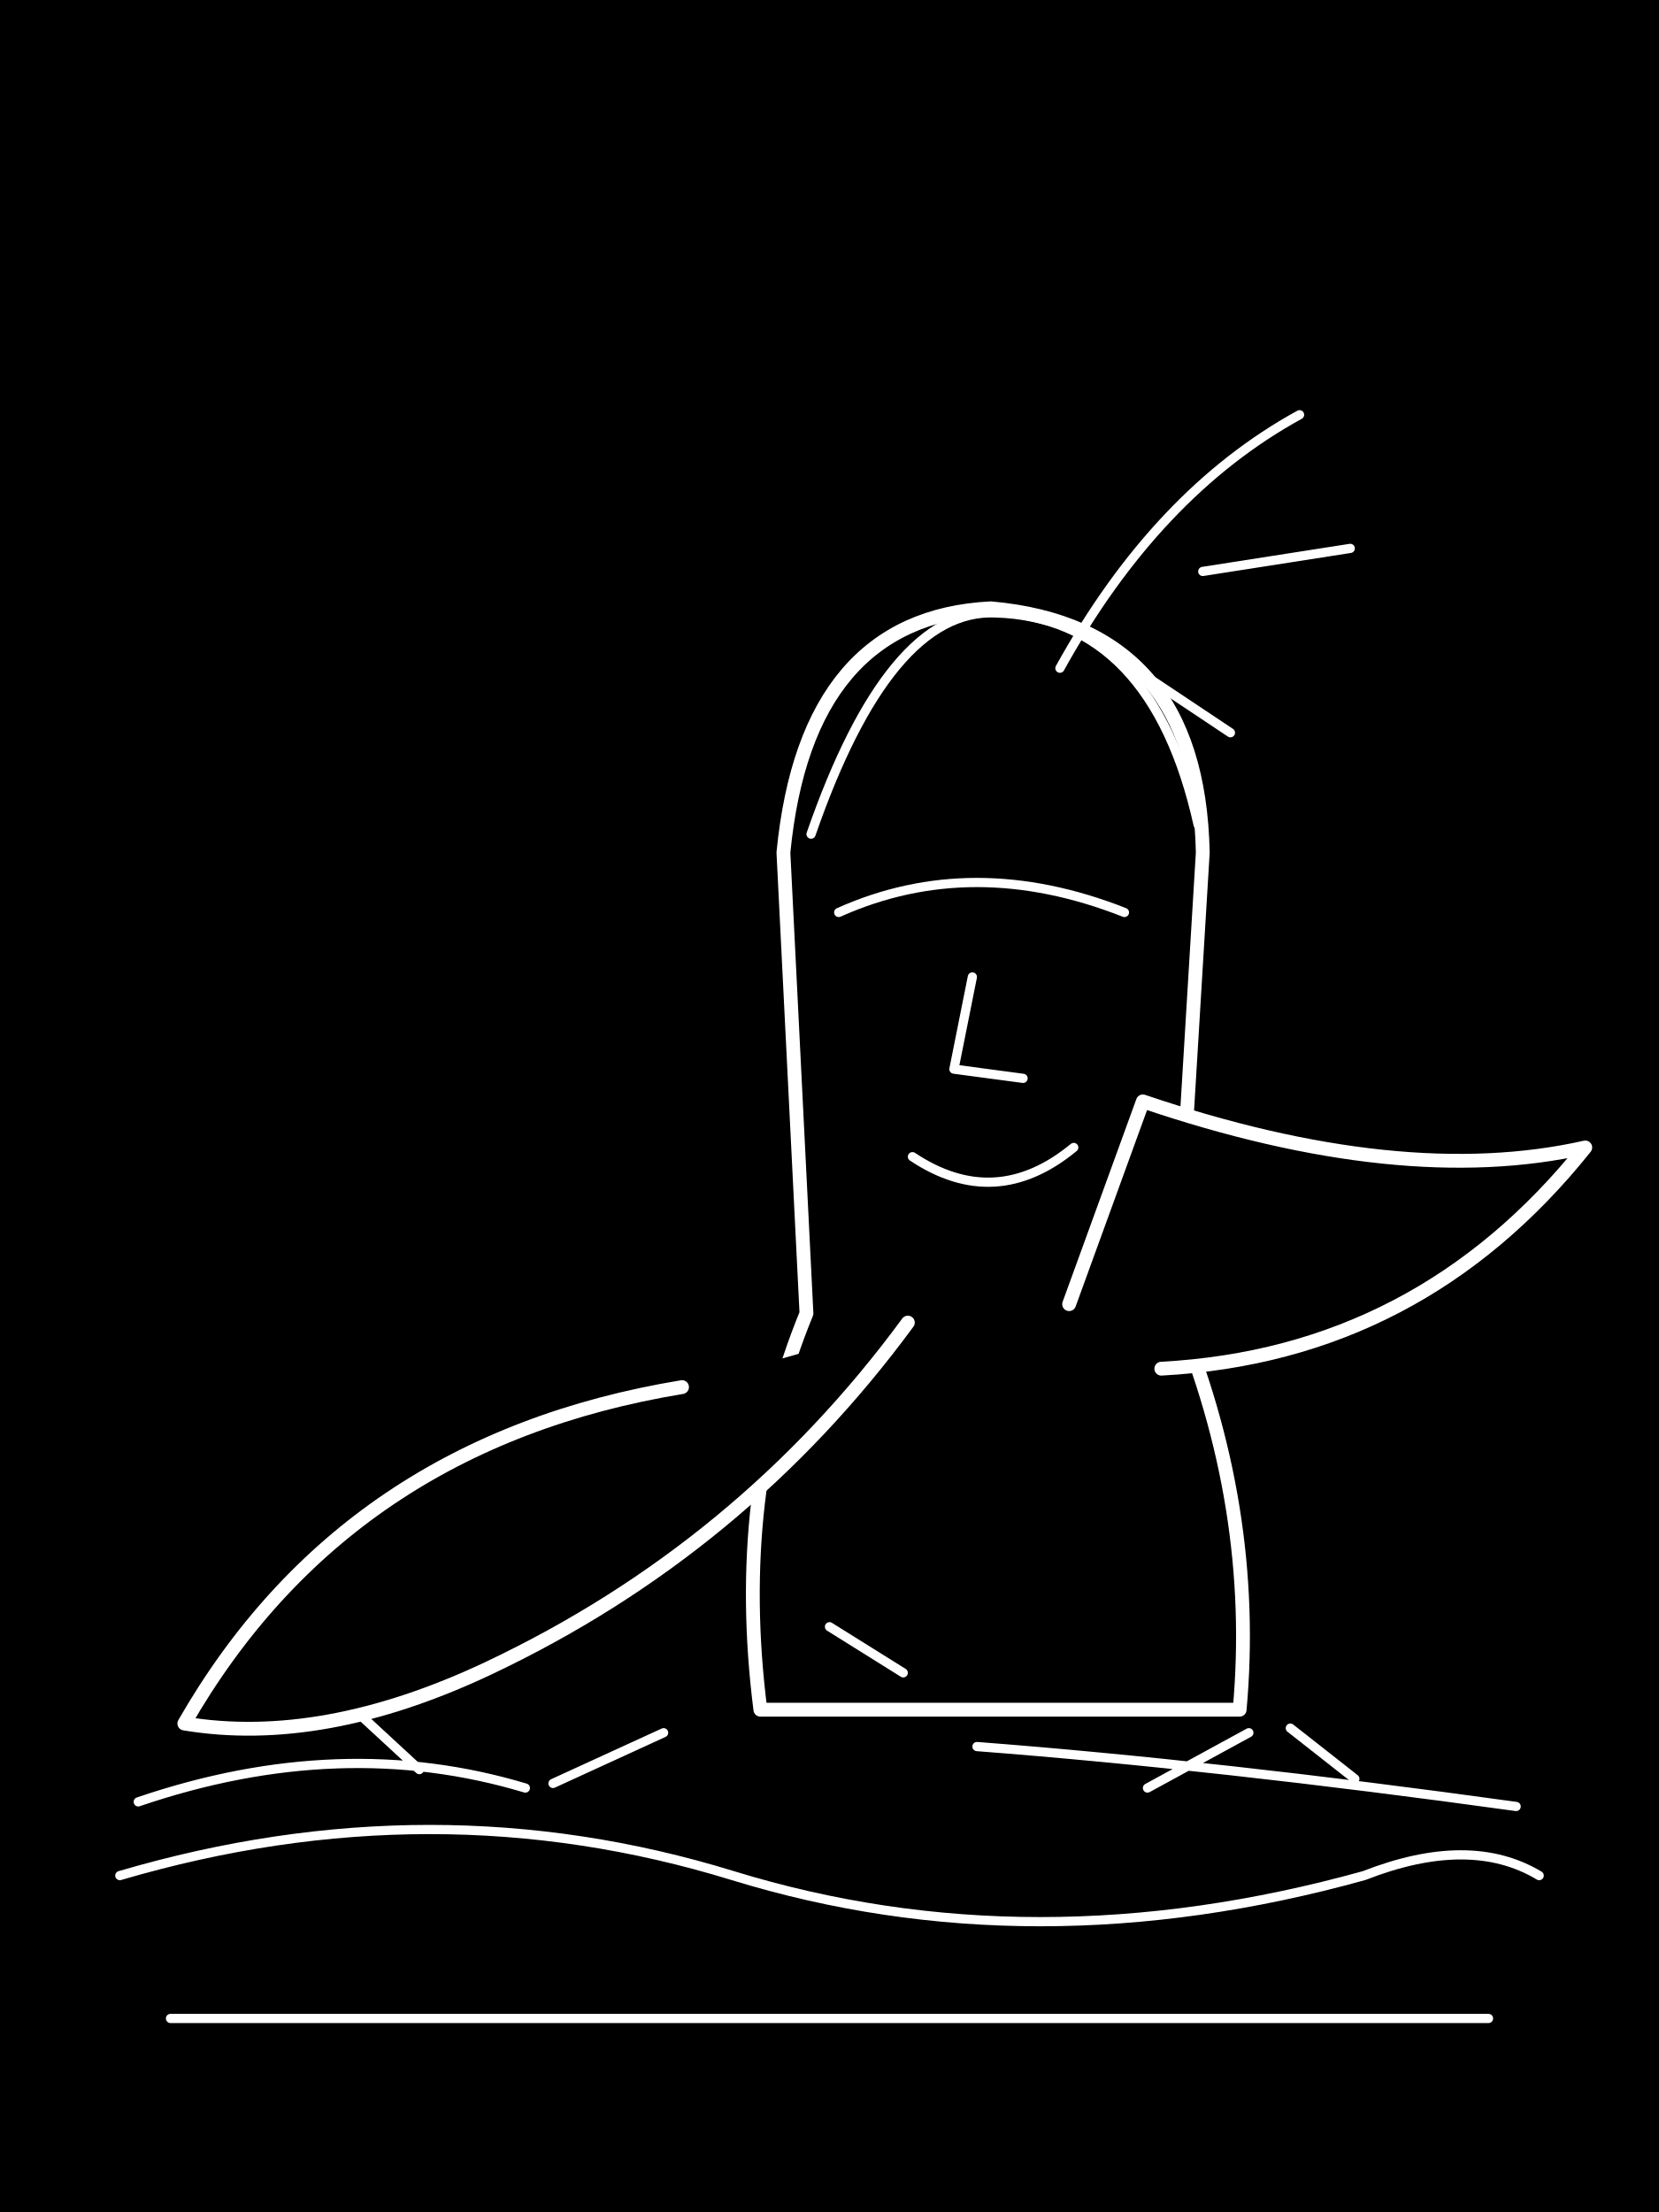
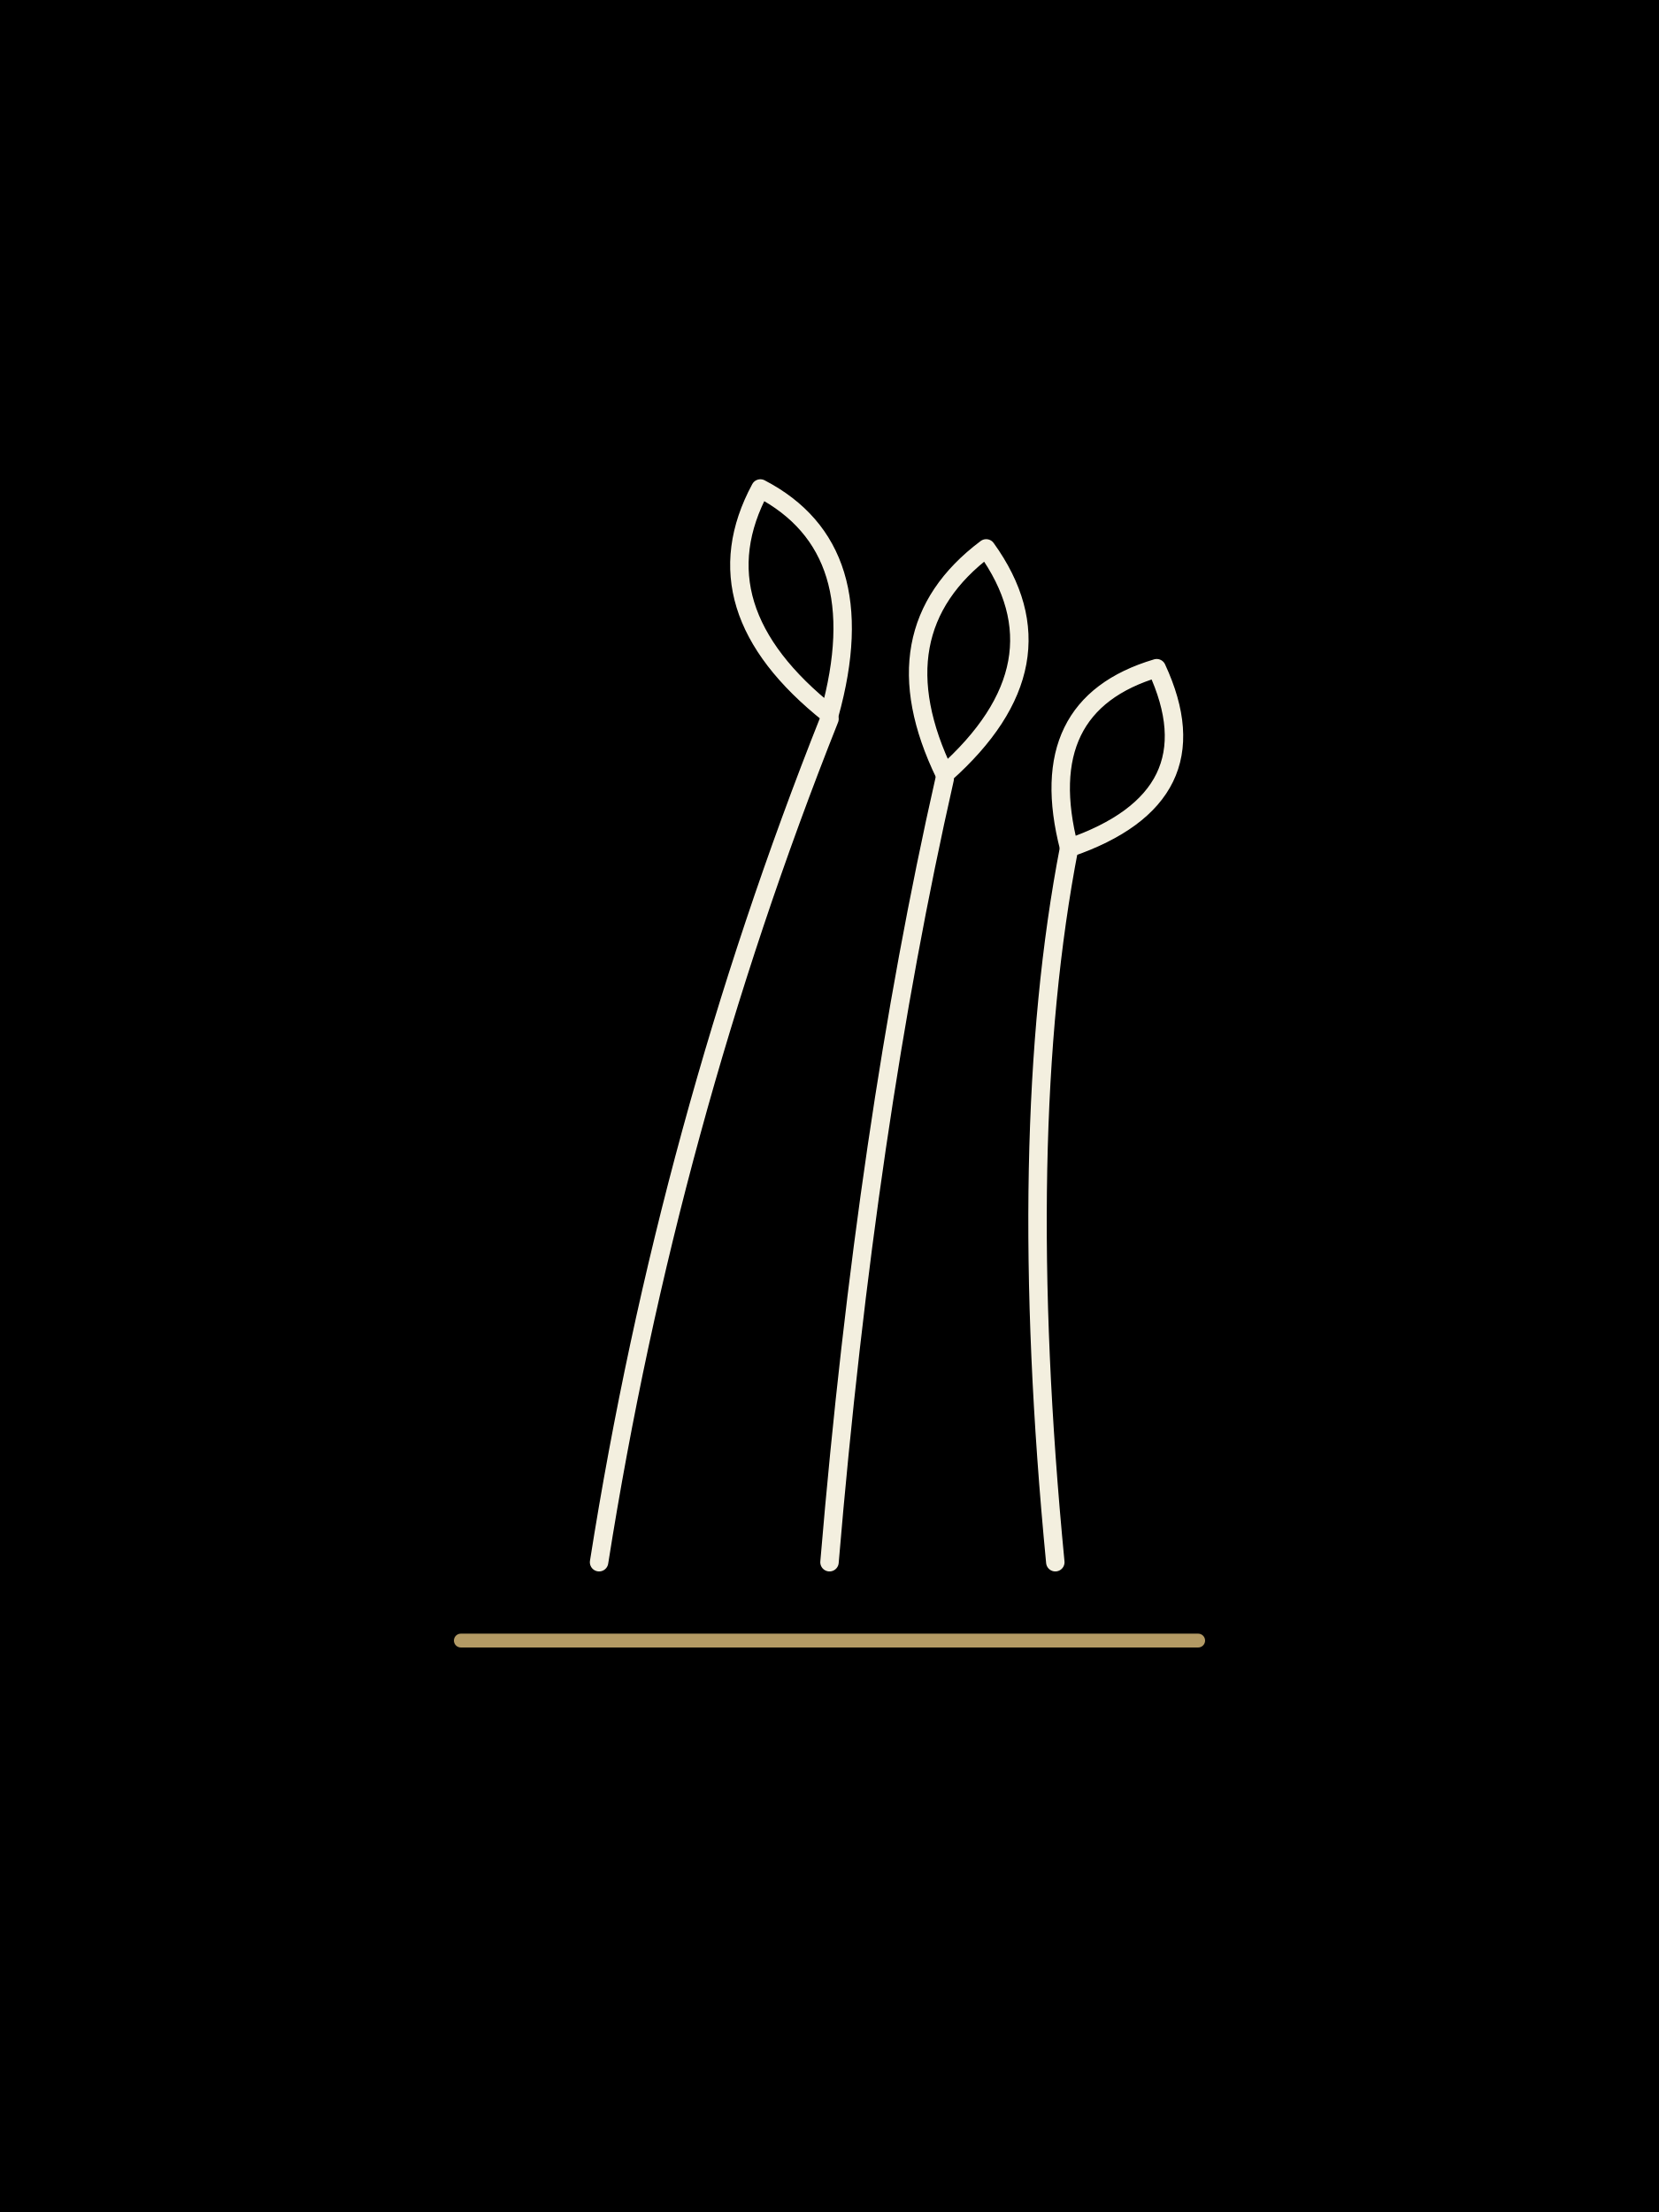
- <svg xmlns="http://www.w3.org/2000/svg" viewBox="0 0 360 480" fill="none" stroke="#fff" stroke-width="3" stroke-linecap="round" stroke-linejoin="round">
-   <path fill="#000" stroke="none" d="M0 0h360v480H0z" />
-   <path d="M26 407q68-20 133 0t137 0q23-9 38 0M37 438h286" stroke-width="2" />
-   <path d="M165 371q-6-47 10-86l-5-100q5-51 45-53 45 4 46 53l-6 99q18 43 14 87Z" fill="#000" />
-   <path d="M176 181q17-49 40-48 34 1 44 46m-78 19q29-13 62 0m-33 14-4 20 15 2m-24 17q18 12 35-2" stroke-width="2" />
-   <path d="M197 287q-36 49-91 75-36 17-66 12 35-61 108-73m84-18 16-44q56 19 96 10-36 45-92 48" fill="#000" />
-   <path d="M30 391q44-15 84-3m98-9q52 4 117 13m-209-5 24-11m105 12 22-12" stroke-width="2" />
-   <path d="M230 145q21-38 52-55m-21 34 32-5m-50 24 24 16" stroke-width="2" />
-   <path d="m78 372 13 12m89-31 16 10m84 12 14 11" stroke-width="2" />
+ <svg xmlns="http://www.w3.org/2000/svg" viewBox="0 0 360 480" role="img" aria-labelledby="title desc">
+   <rect width="360" height="480" fill="#000" />
+   <g fill="none" stroke="#f3efdf" stroke-width="4" stroke-linecap="round" stroke-linejoin="round">
+     <path d="M130 339 Q145 244 180 156 M180 339 Q188 244 205 169 M229 339 Q220 246 232 184" />
+     <path d="M180 155 Q151 132 165 106 Q190 119 180 155 Z M205 168 Q190 137 214 119 Q232 144 205 168 Z M232 184 Q224 153 251 145 Q264 173 232 184 Z" />
+     <path d="M100 356 H260" stroke="#b39a64" stroke-width="3" />
+   </g>
</svg>
